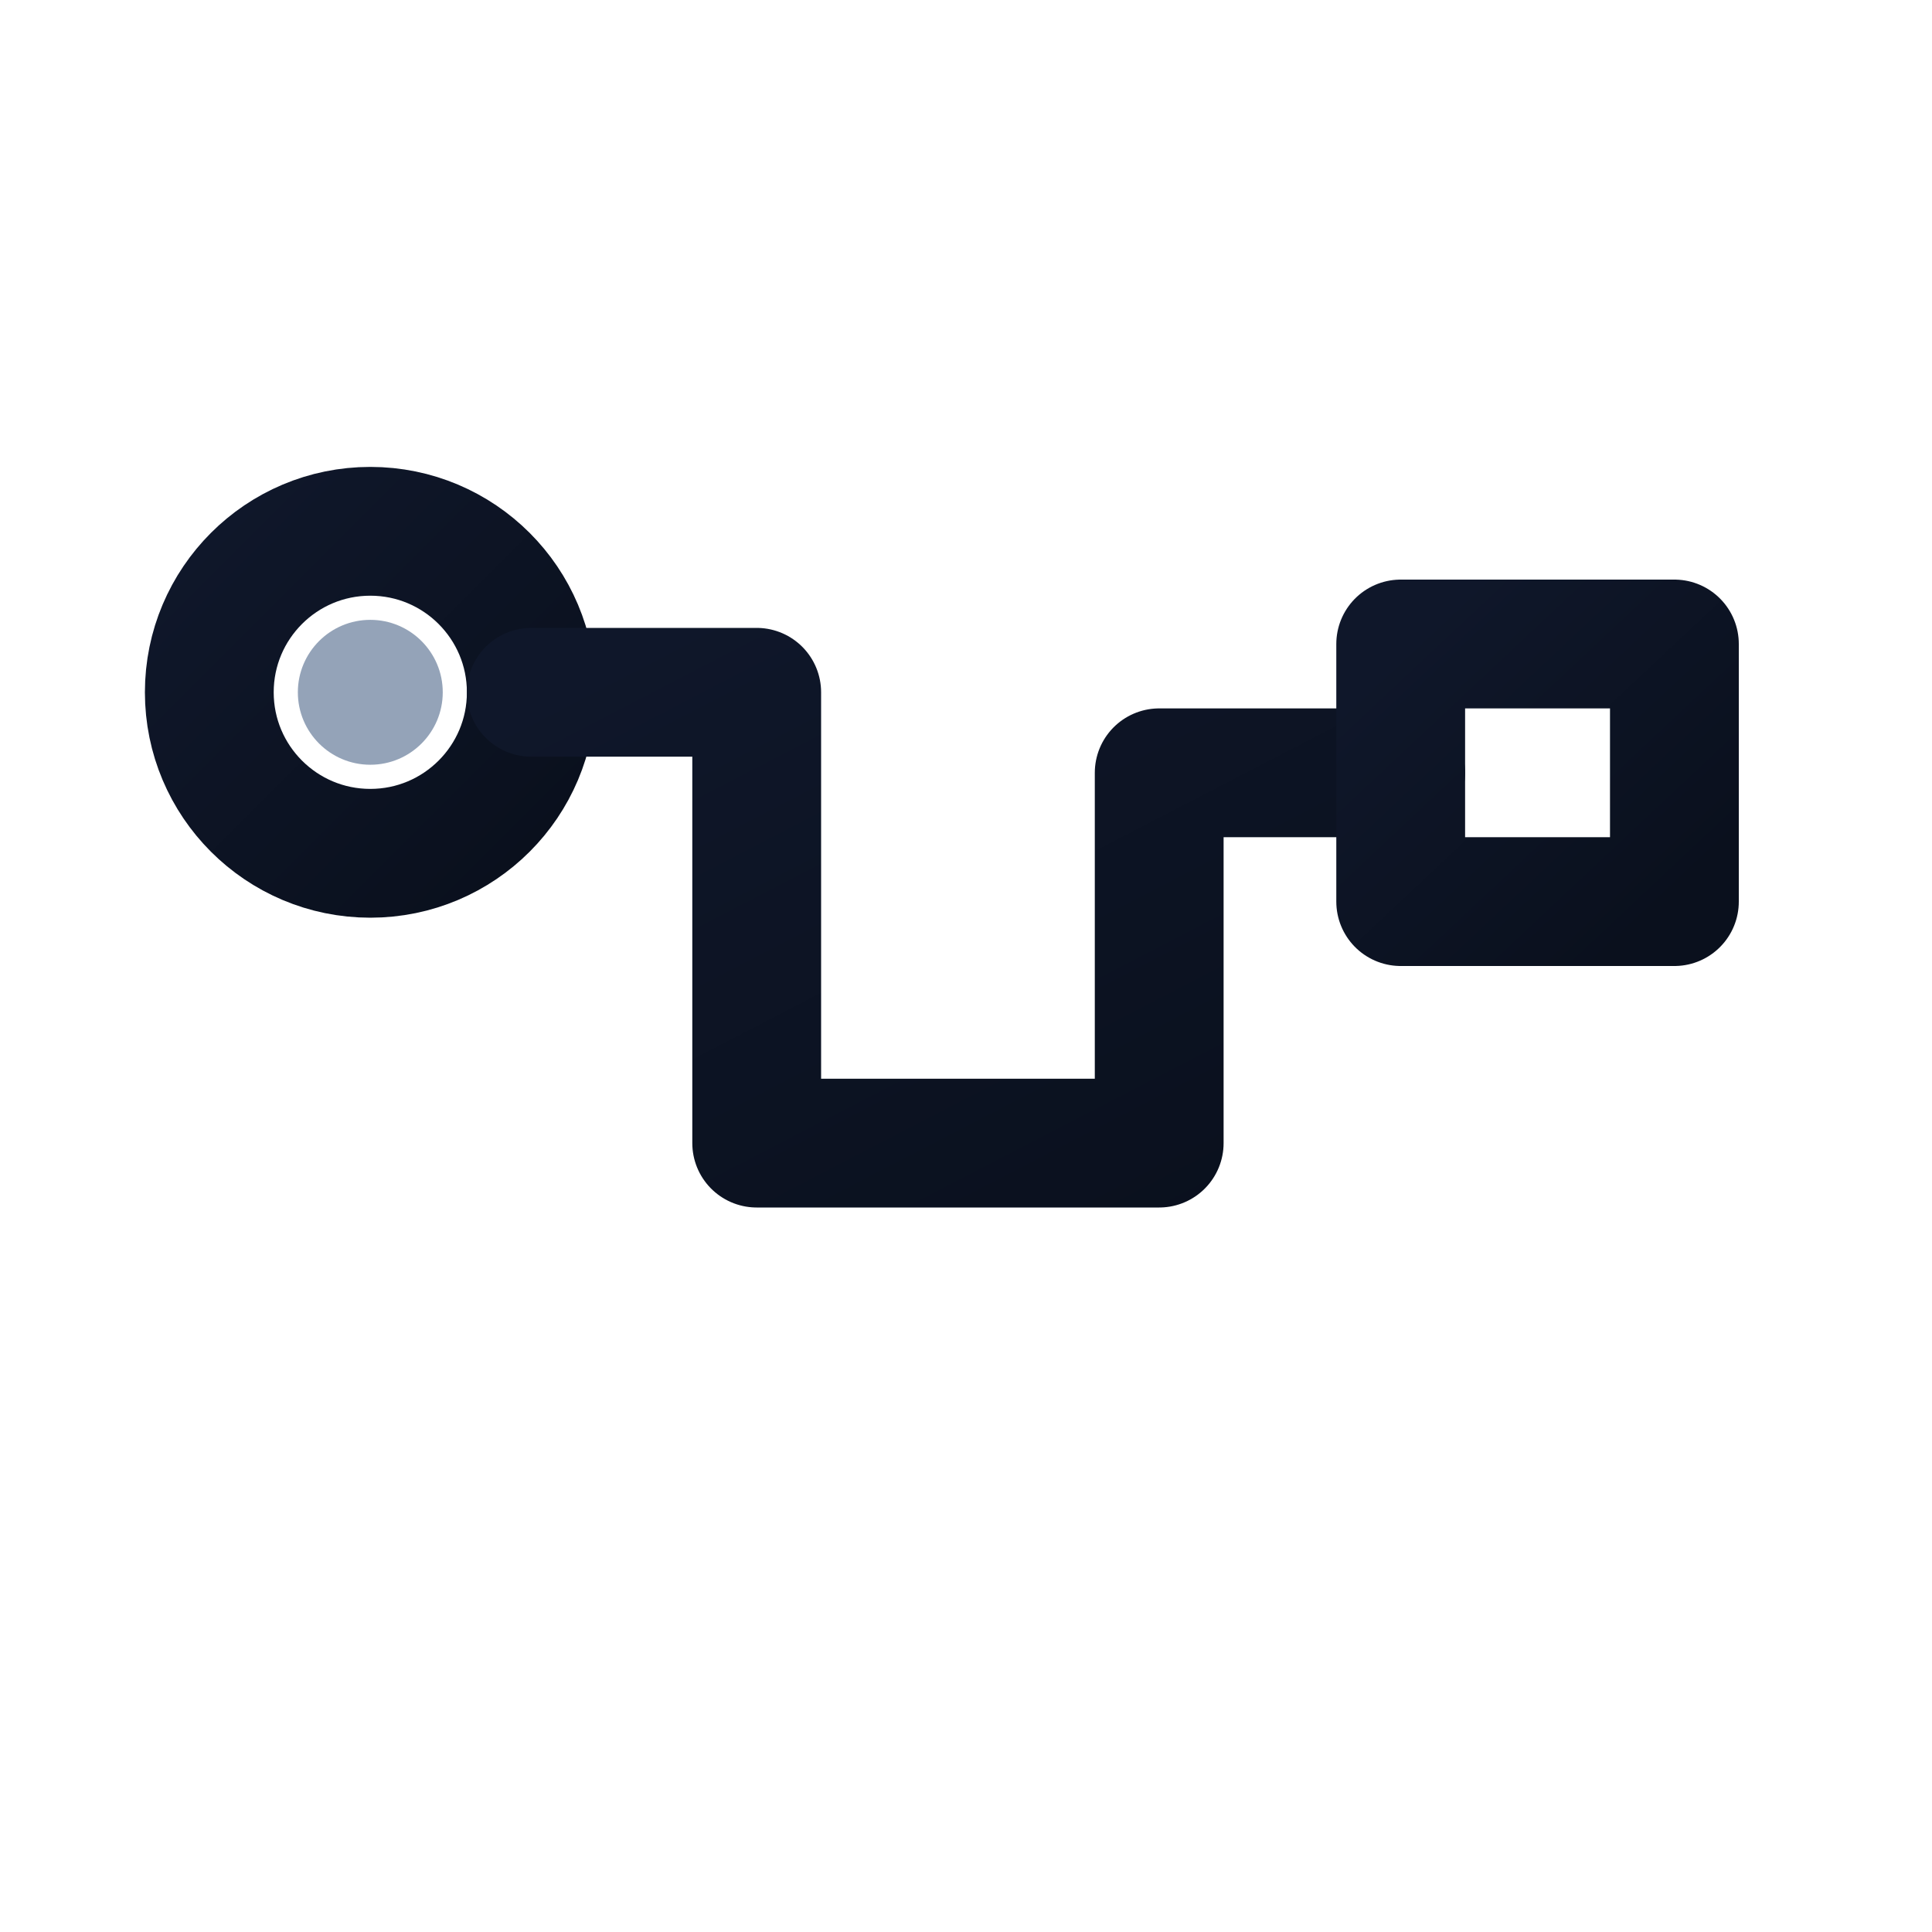
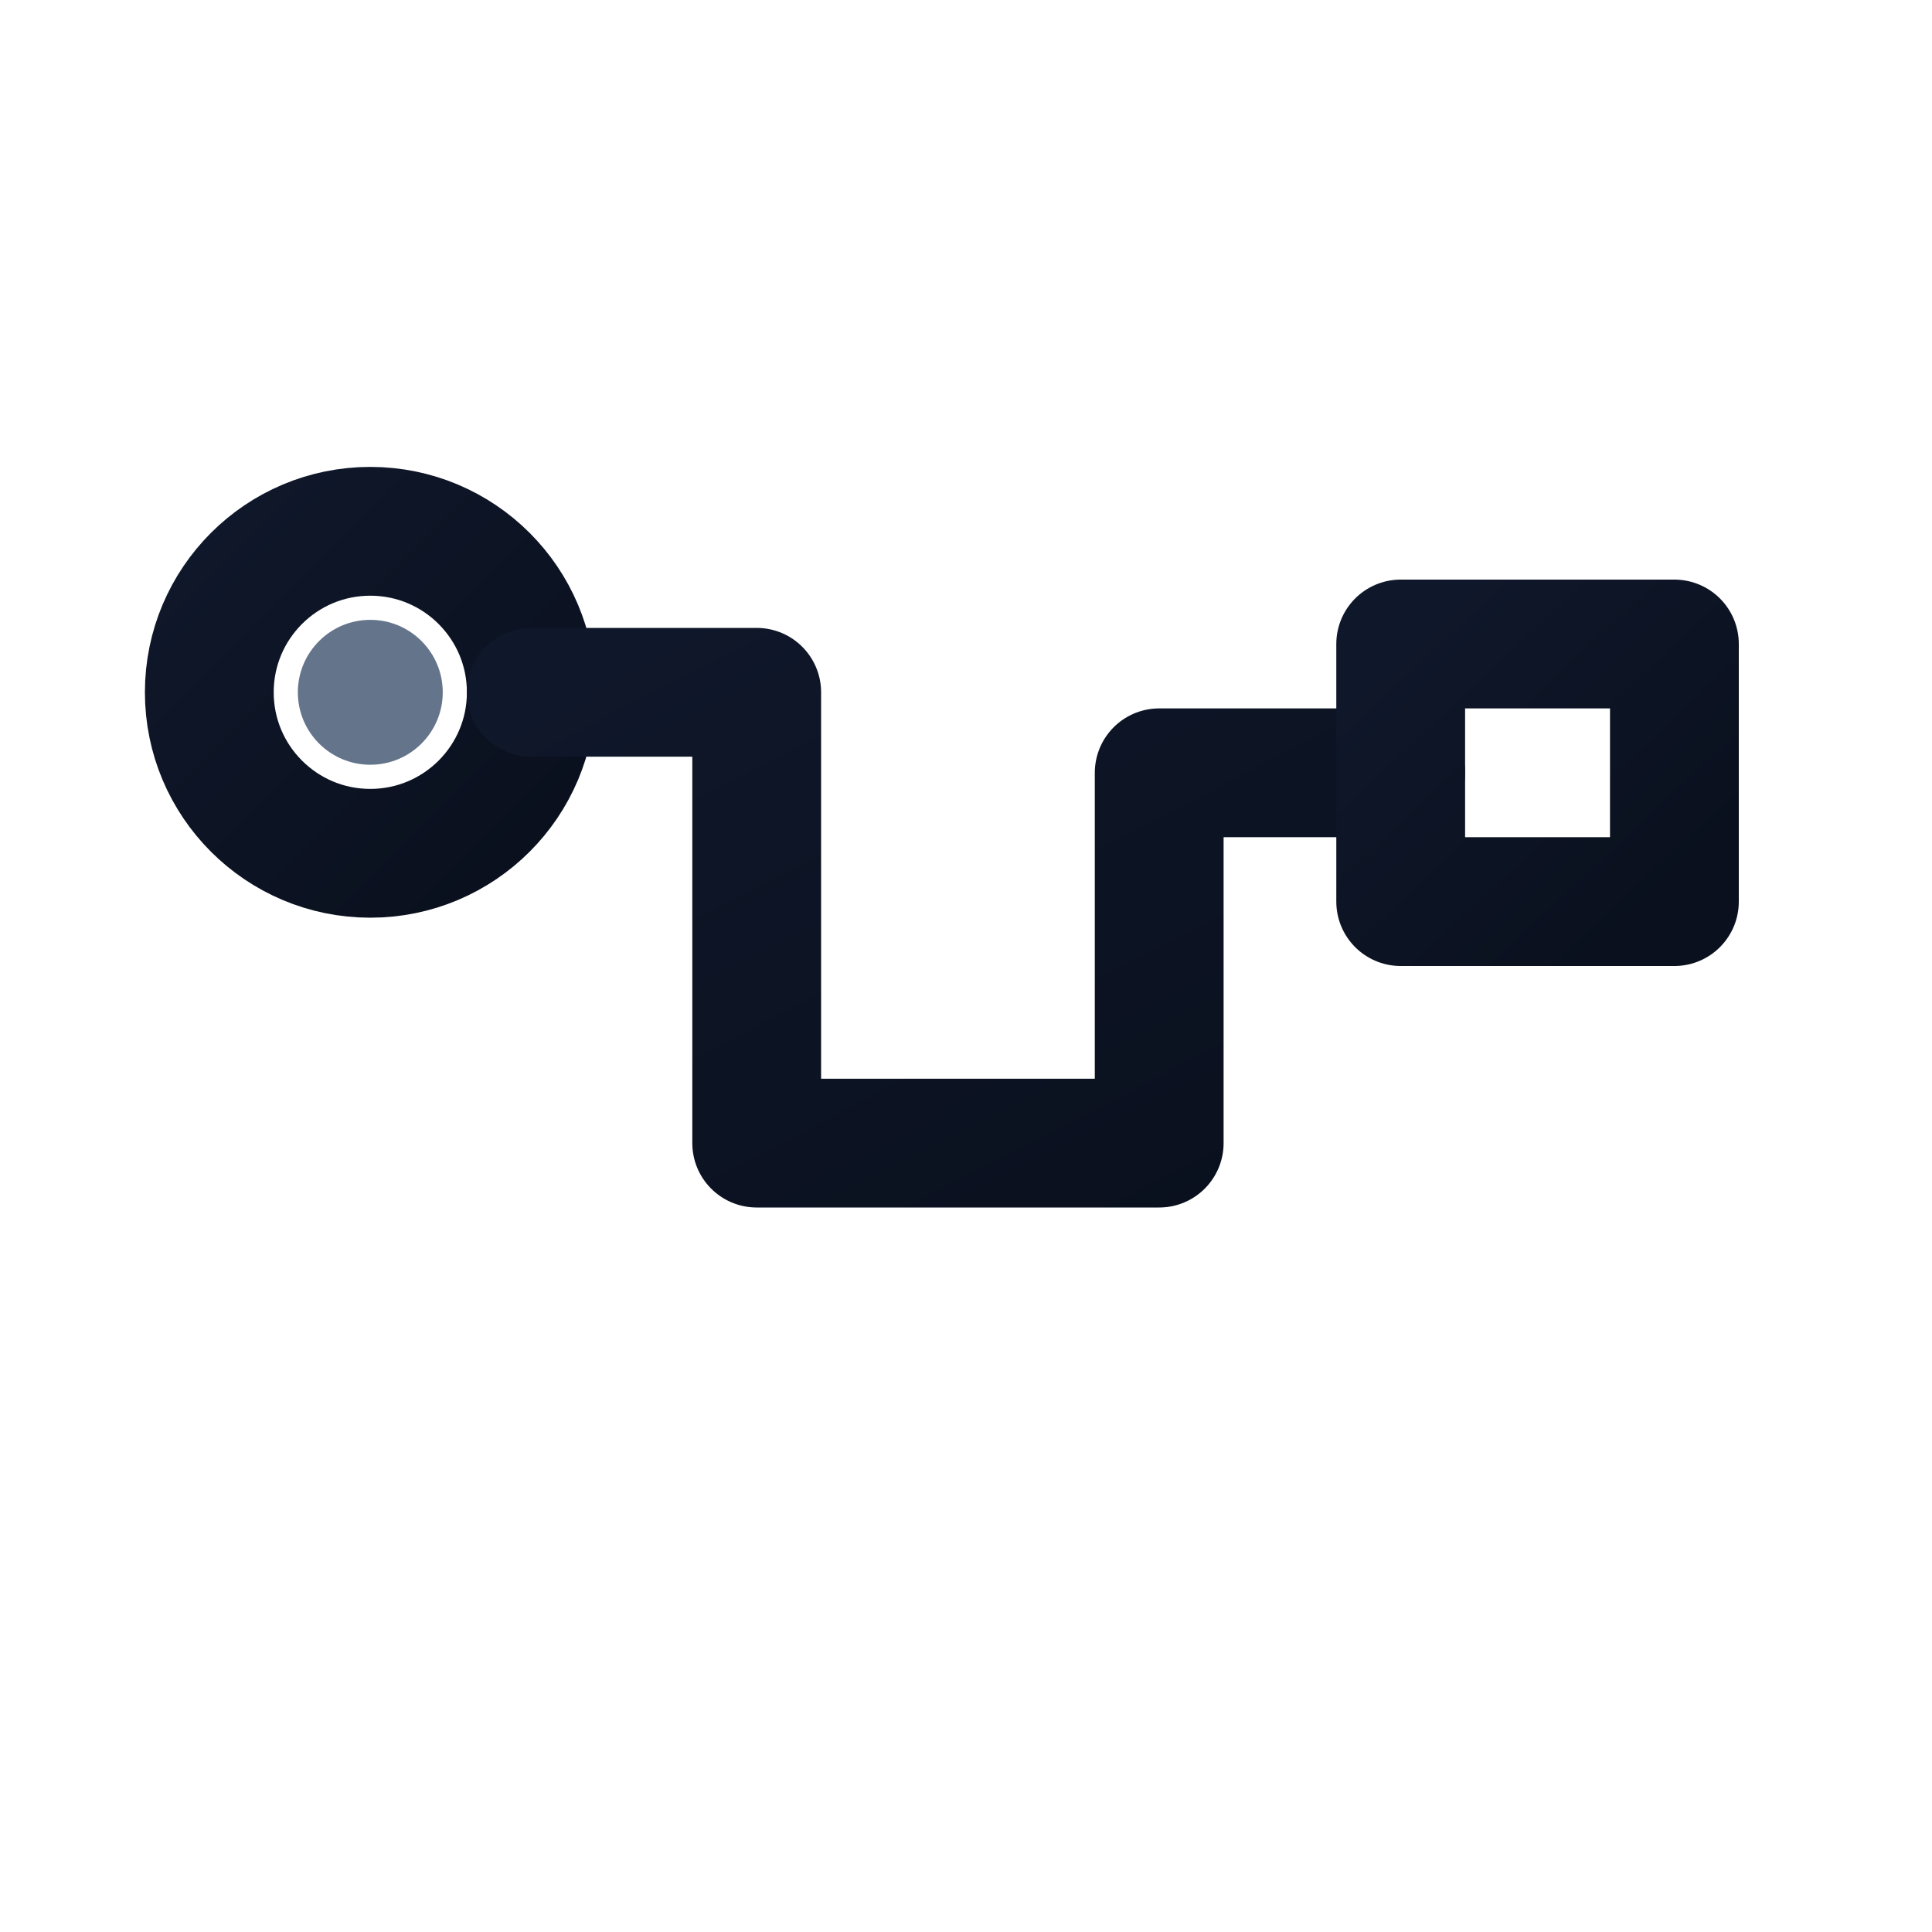
<svg xmlns="http://www.w3.org/2000/svg" viewBox="0 0 24 24" width="24" height="24" fill="none" stroke-linecap="round" stroke-linejoin="round" fill-opacity="0">
  <defs>
    <linearGradient id="ngnddiagg4traceroute" x1="0" y1="0" x2="1" y2="1">
      <stop offset="0%" stop-color="#0F172A" />
      <stop offset="100%" stop-color="#0A101D" />
    </linearGradient>
  </defs>
  <circle cx="4.6" cy="8.6" r="2" stroke="url(#ngnddiagg4traceroute)" stroke-width="1.6" />
-   <circle cx="4.6" cy="8.6" r="0.9" fill="#94A3B8" fill-opacity="1" />
+   <circle cx="4.6" cy="8.6" r="0.9" fill="#64748B" fill-opacity="1" />
  <path d="M6.6 8.6 H9.4 V14.2 H14.4 V9.6 H17.4" stroke="url(#ngnddiagg4traceroute)" stroke-width="1.6" />
  <rect x="17.4" y="8" width="3.4" height="3.2" stroke="url(#ngnddiagg4traceroute)" stroke-width="1.6" />
</svg>
